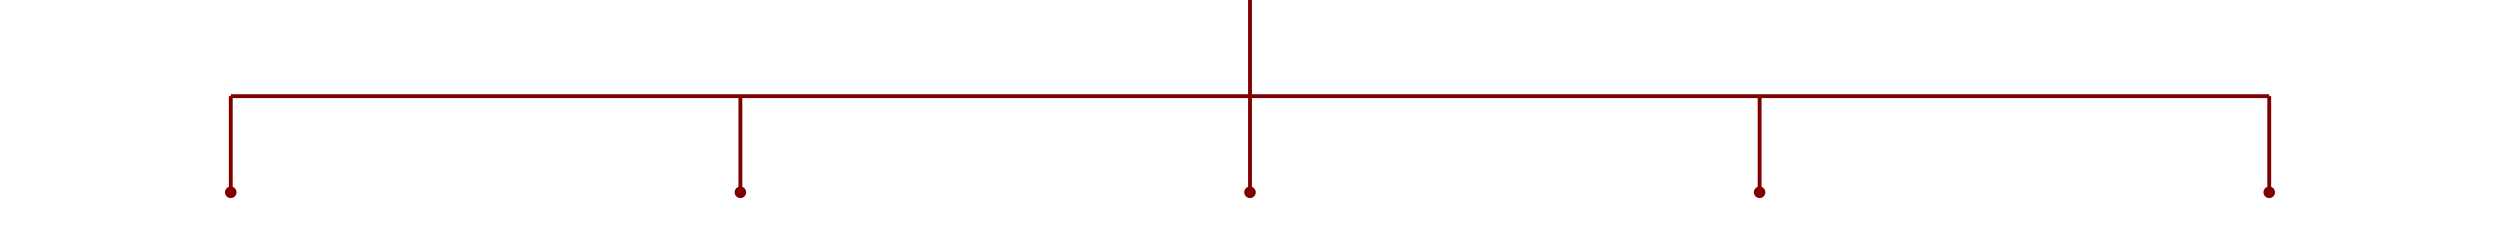
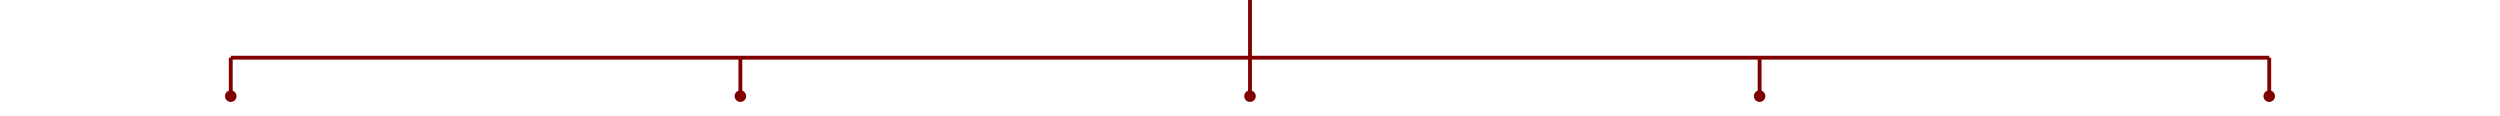
- <svg xmlns="http://www.w3.org/2000/svg" width="1300" height="120">
-   <line x1="120" y1="50" x2="1180" y2="50" stroke="#800000" stroke-width="2" />
-   <line x1="120" y1="50" x2="120" y2="100" stroke="#800000" stroke-width="2" />
-   <line x1="385" y1="50" x2="385" y2="100" stroke="#800000" stroke-width="2" />
-   <line x1="650" y1="0" x2="650" y2="100" stroke="#800000" stroke-width="2" />
-   <line x1="915" y1="50" x2="915" y2="100" stroke="#800000" stroke-width="2" />
-   <line x1="1180" y1="50" x2="1180" y2="100" stroke="#800000" stroke-width="2" />
-   <circle cx="120" cy="100" r="3" fill="#800000" />
-   <circle cx="385" cy="100" r="3" fill="#800000" />
-   <circle cx="650" cy="100" r="3" fill="#800000" />
-   <circle cx="915" cy="100" r="3" fill="#800000" />
-   <circle cx="1180" cy="100" r="3" fill="#800000" />
+ <svg xmlns="http://www.w3.org/2000/svg" width="1300" height="60">
+   <line x1="120" y1="30" x2="1180" y2="30" stroke="#800000" stroke-width="2" />
+   <line x1="120" y1="30" x2="120" y2="50" stroke="#800000" stroke-width="2" />
+   <line x1="385" y1="30" x2="385" y2="50" stroke="#800000" stroke-width="2" />
+   <line x1="650" y1="0" x2="650" y2="50" stroke="#800000" stroke-width="2" />
+   <line x1="915" y1="30" x2="915" y2="50" stroke="#800000" stroke-width="2" />
+   <line x1="1180" y1="30" x2="1180" y2="50" stroke="#800000" stroke-width="2" />
+   <circle cx="120" cy="50" r="3" fill="#800000" />
+   <circle cx="385" cy="50" r="3" fill="#800000" />
+   <circle cx="650" cy="50" r="3" fill="#800000" />
+   <circle cx="915" cy="50" r="3" fill="#800000" />
+   <circle cx="1180" cy="50" r="3" fill="#800000" />
</svg>
